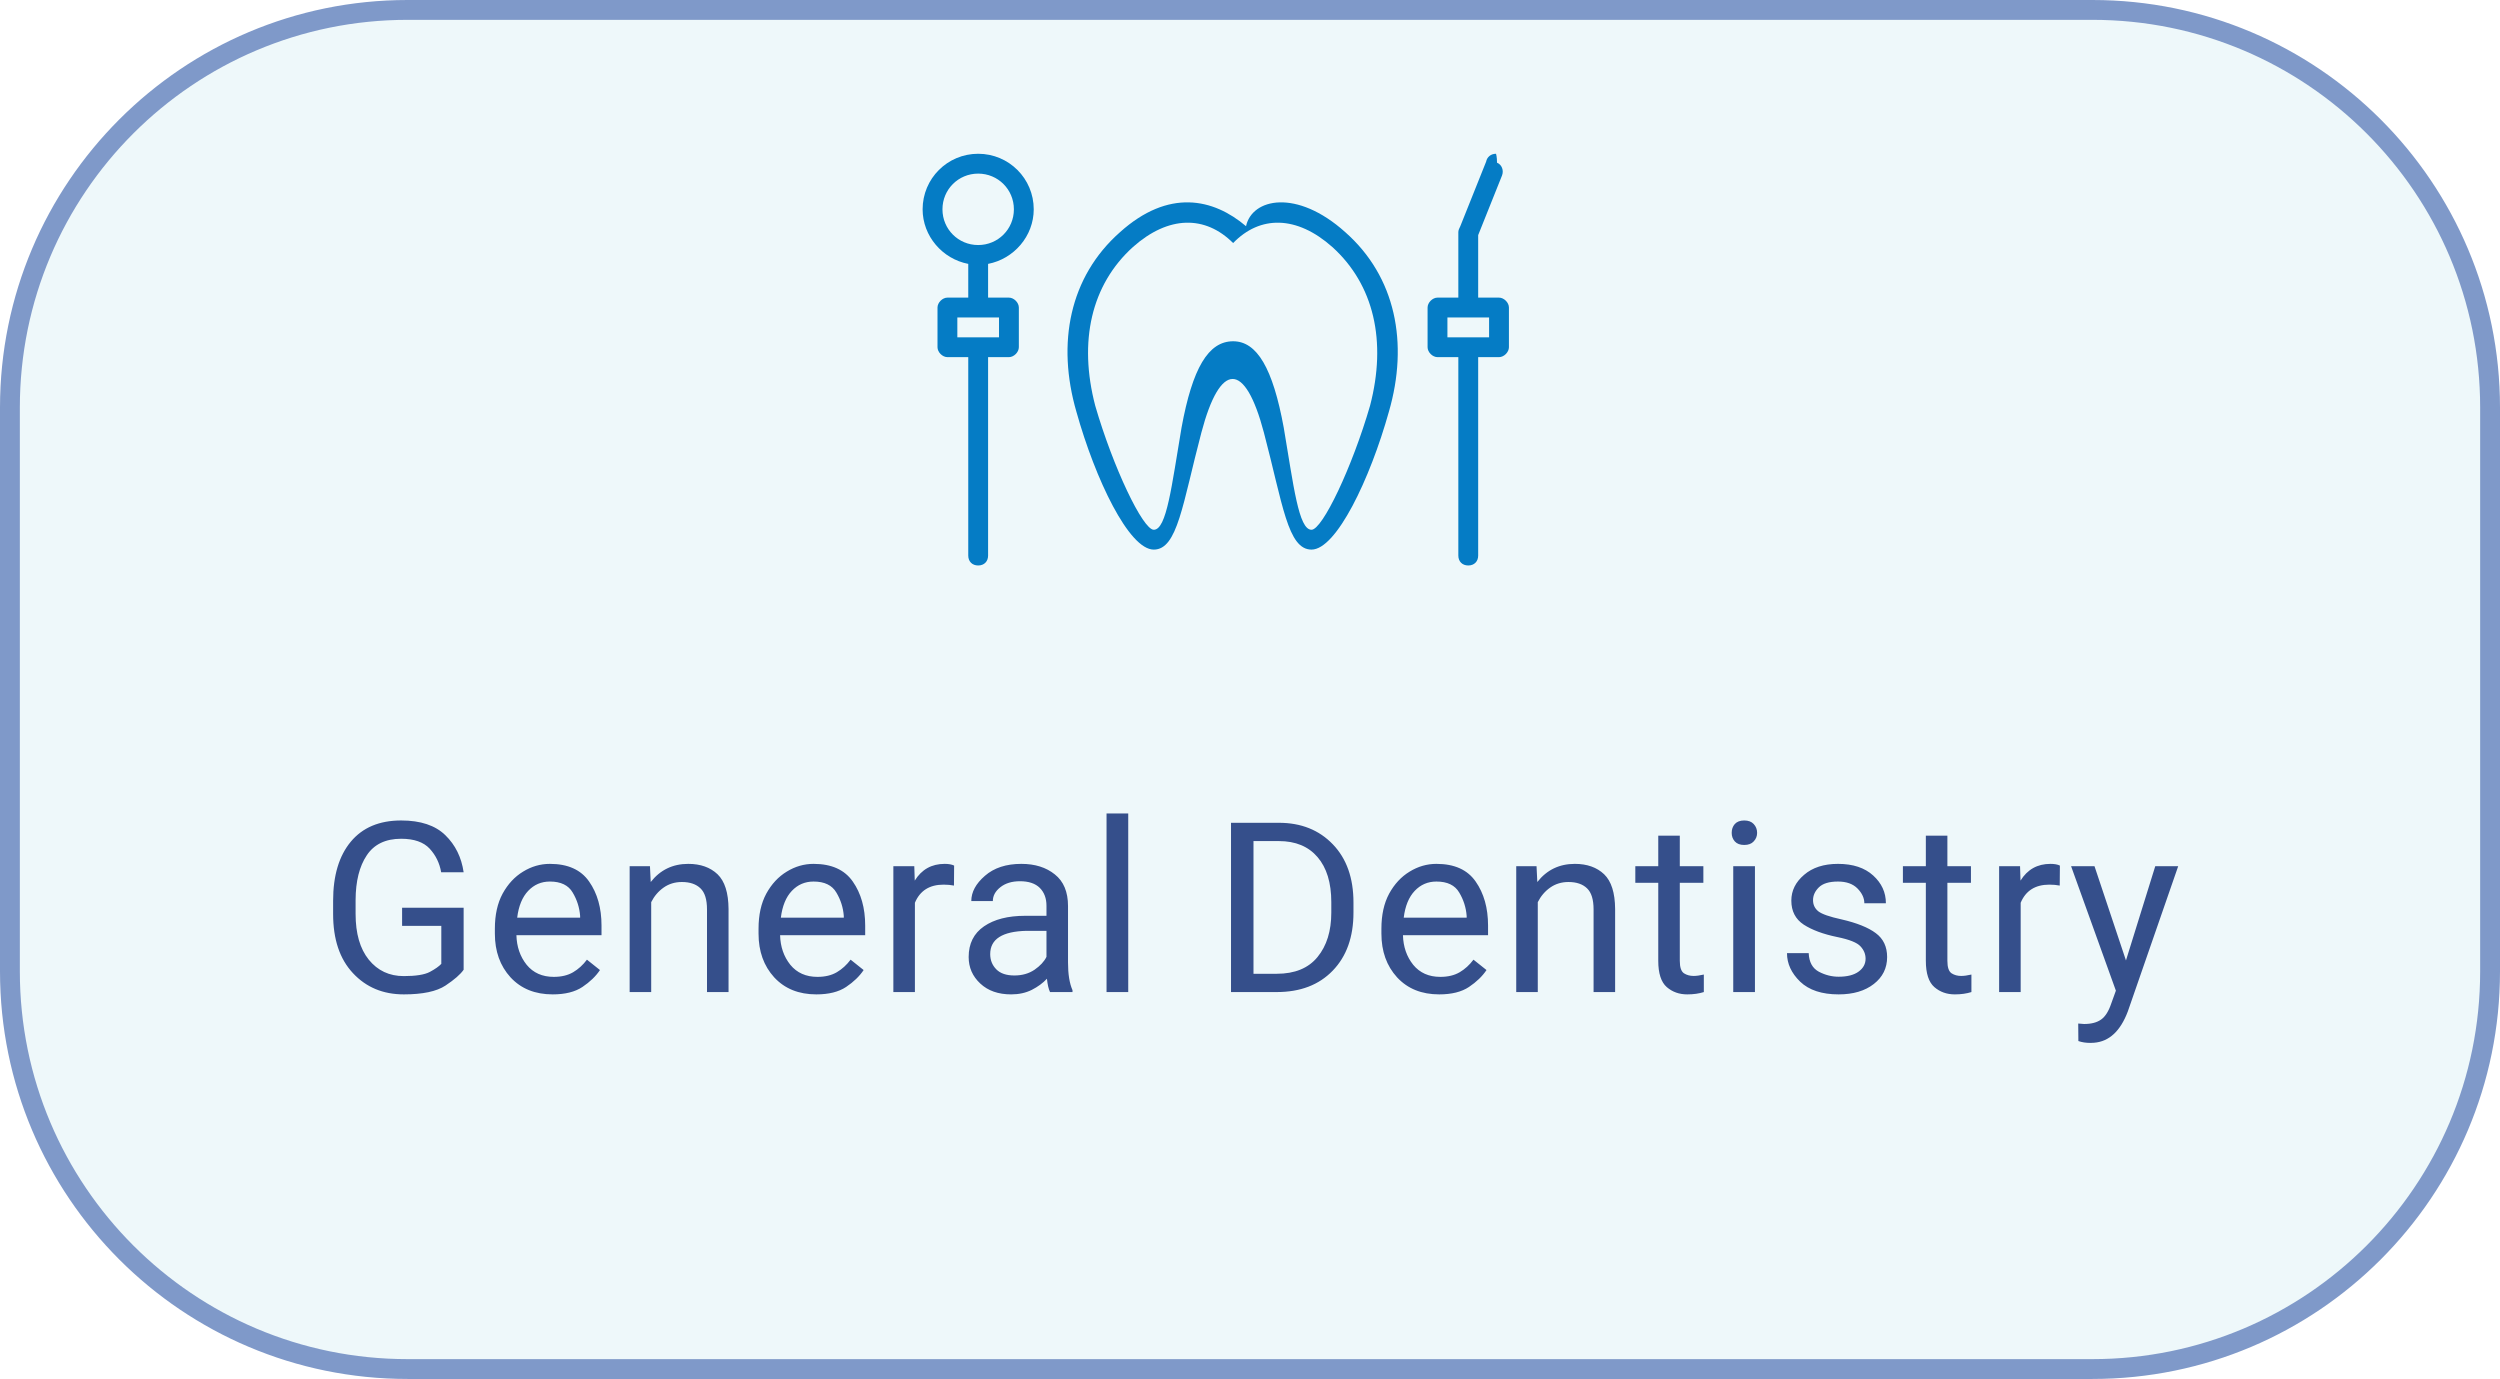
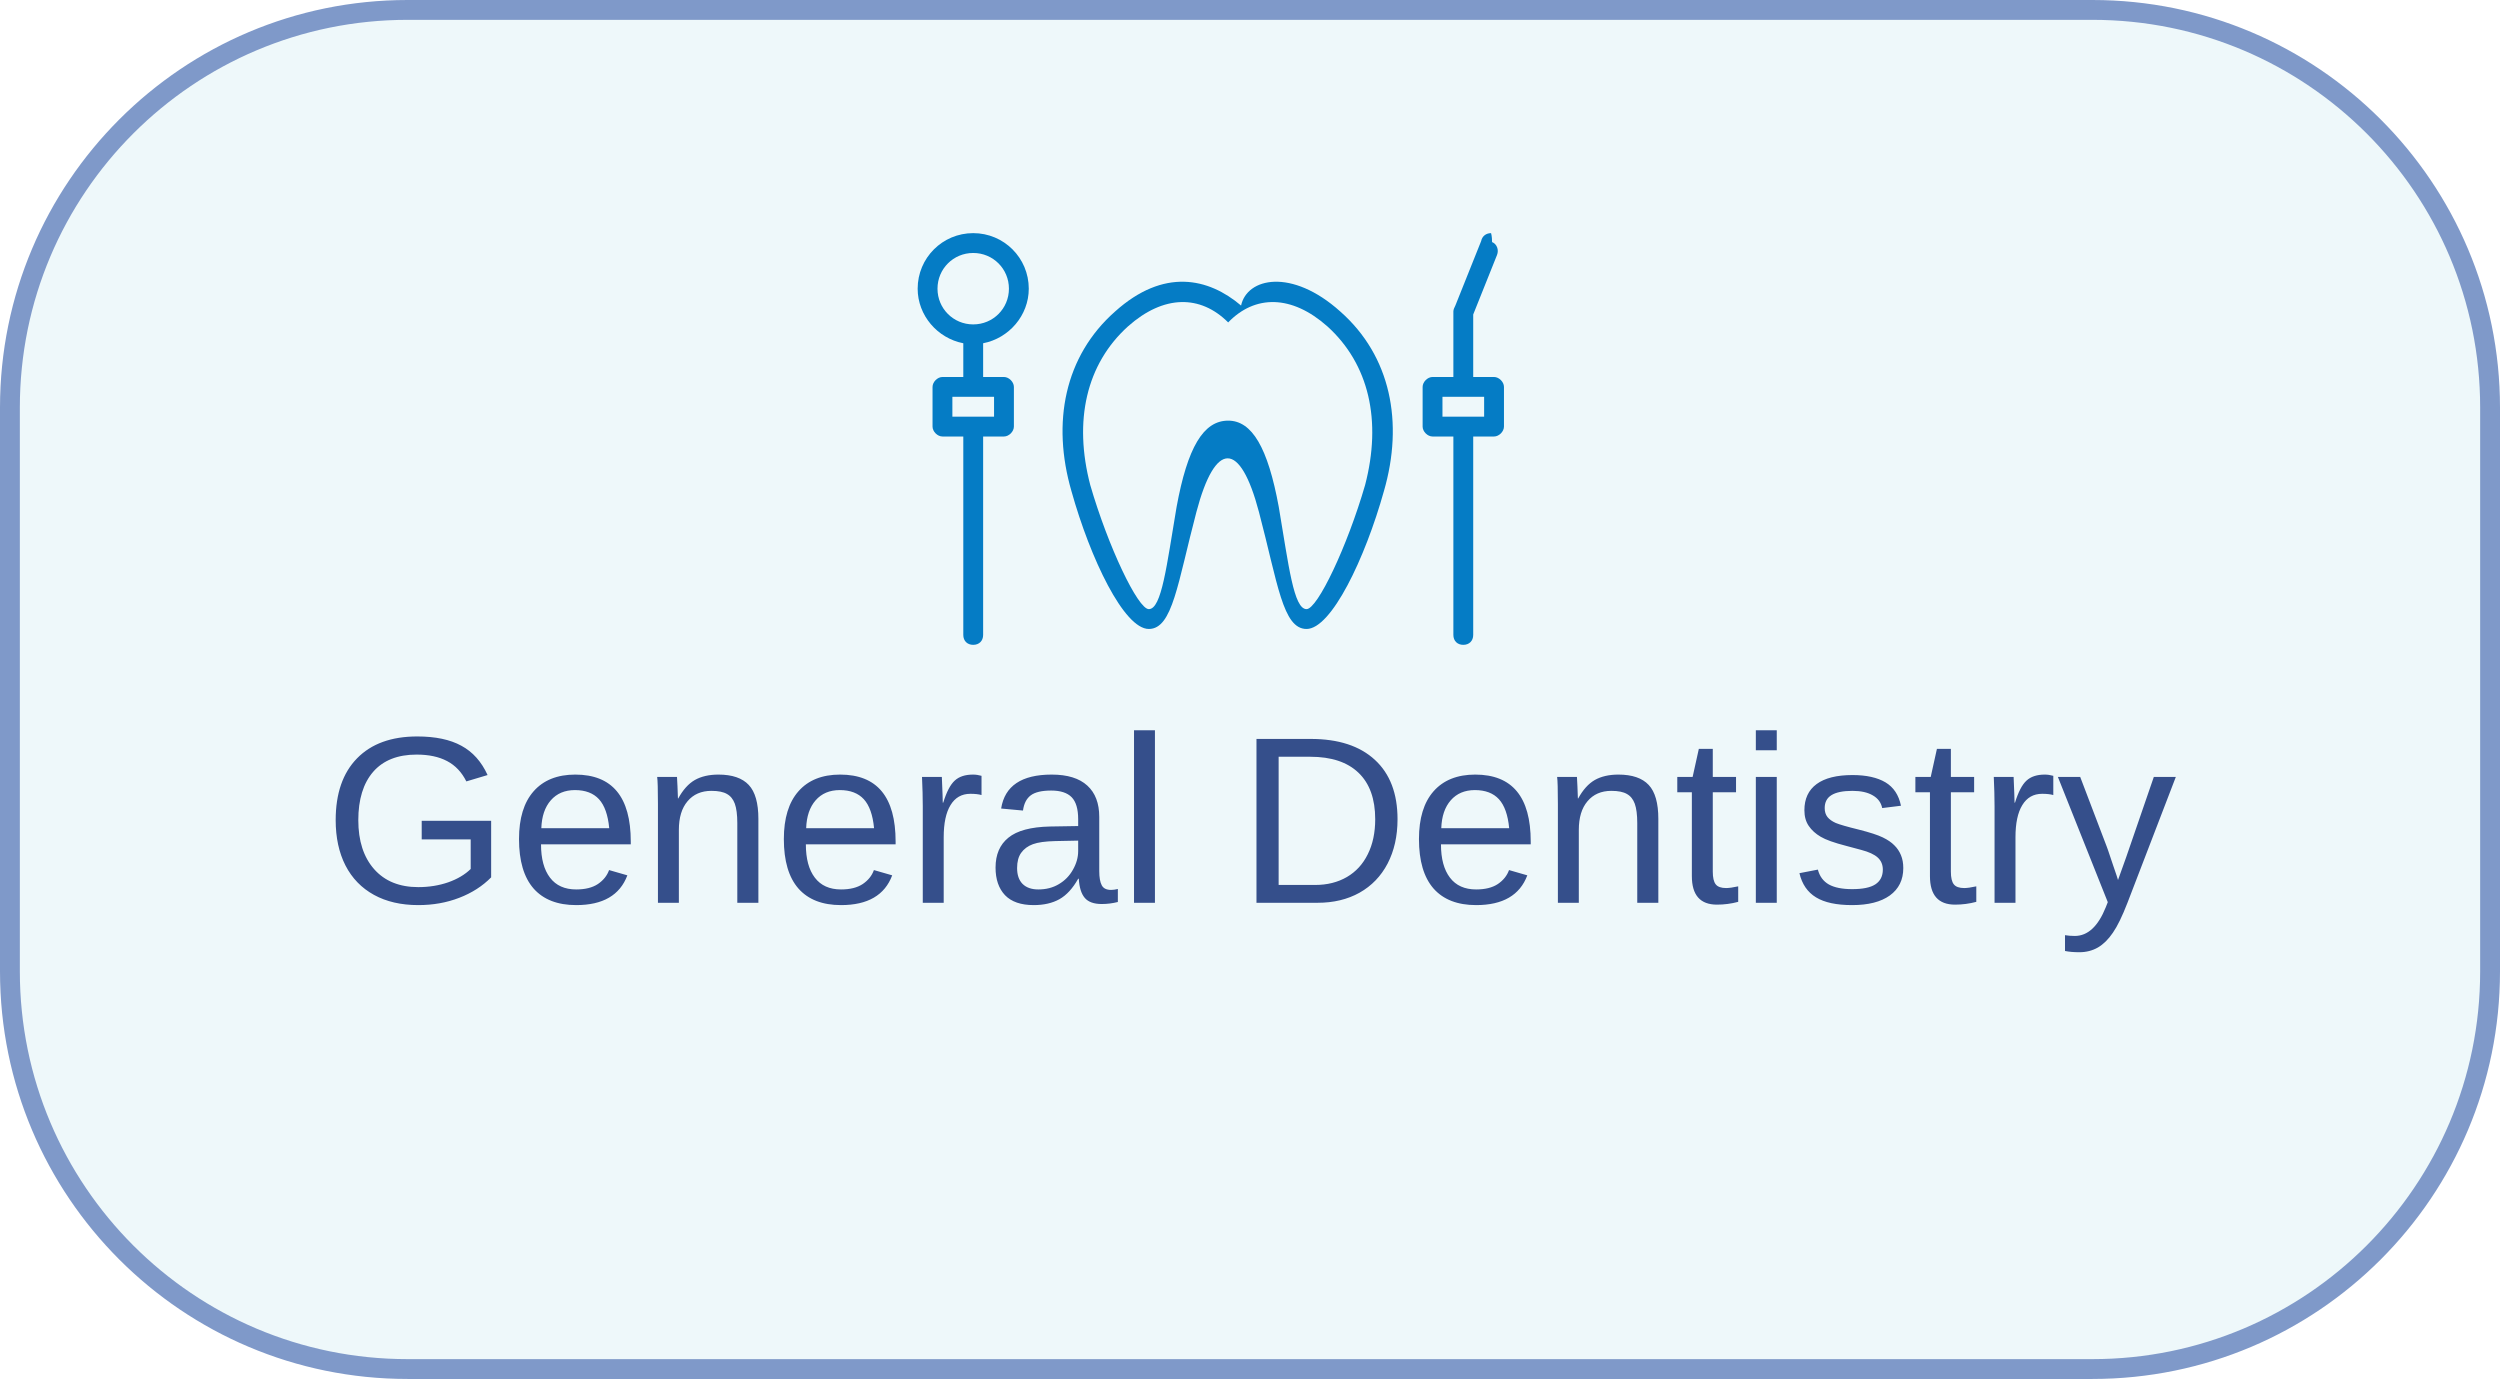
<svg xmlns="http://www.w3.org/2000/svg" width="252" height="139" viewBox="0 0 252 139" fill="none">
  <rect x="1" y="1" width="250" height="137" rx="40.08" fill="#EEF8FA" stroke="#7F99C9" stroke-width="2" />
-   <g fill="#057CC5">
+   <g fill="#057CC5" transform="translate(-0.5 8)">
    <path d="M98.6 15.5C95.5 15.5 93 18 93 21.1C93 23.8 95 26.1 97.6 26.6V30H95.5C95 30 94.5 30.5 94.5 31V35C94.5 35.5 95 36 95.5 36H97.6V56C97.6 56.6 98 57 98.6 57C99.2 57 99.6 56.6 99.6 56V36H101.7C102.2 36 102.7 35.5 102.7 35V31C102.7 30.5 102.2 30 101.7 30H99.6V26.6C102.2 26.1 104.2 23.8 104.2 21.1C104.2 18 101.7 15.5 98.6 15.5ZM98.6 17.5C100.6 17.5 102.2 19.1 102.2 21.1C102.2 23.1 100.6 24.7 98.6 24.7C96.6 24.7 95 23.1 95 21.1C95 19.1 96.6 17.5 98.6 17.5ZM96.5 32H100.7V34H96.5V32Z" />
    <path d="M125.6 22.8C122.3 20 117.8 19 112.9 23.4C107.8 27.9 106.5 34.6 108.5 41.5C110.4 48.3 113.8 55.4 116.3 55.4C118.7 55.4 119.2 50.8 121.1 43.6C123 36.4 125.5 36.4 127.4 43.6C129.3 50.8 129.8 55.4 132.2 55.4C134.7 55.4 138.1 48.3 140 41.5C142 34.6 140.7 27.9 135.6 23.4C130.7 19 126.2 20 125.6 22.8ZM134.3 24.9C138.5 28.7 139.8 34.4 138.1 40.9C136.3 47.1 133.3 53.4 132.2 53.4C130.9 53.4 130.4 49 129.4 43.1C128.3 37.1 126.7 34.4 124.3 34.4C121.8 34.4 120.2 37.1 119.1 43.1C118.1 49 117.6 53.4 116.3 53.4C115.2 53.4 112.2 47.1 110.4 40.9C108.7 34.4 110 28.7 114.2 24.9C117.8 21.7 121.5 21.7 124.3 24.5C127 21.7 130.7 21.7 134.3 24.9Z" />
    <path d="M150.8 15.5C150.3 15.5 149.9 15.8 149.8 16.3L147.2 22.8C147.1 23 147 23.2 147 23.4V30H144.9C144.4 30 143.9 30.5 143.9 31V35C143.9 35.5 144.4 36 144.9 36H147V56C147 56.6 147.4 57 148 57C148.6 57 149 56.6 149 56V36H151.1C151.6 36 152.1 35.5 152.1 35V31C152.1 30.5 151.6 30 151.1 30H149V23.7L151.4 17.7C151.6 17.2 151.4 16.6 150.9 16.4C150.9 15.8 150.8 15.5 150.8 15.5ZM145.9 32H150.1V34H145.9V32Z" />
  </g>
-   <text x="126" y="100" fill="#354F8B" font-family="system-ui, -apple-system, 'Segoe UI', Roboto, Helvetica, Arial, sans-serif" font-size="24" font-weight="normal" text-anchor="middle" letter-spacing="0.3">
+   <text x="126" y="91" fill="#354F8B" font-family="Arial, Helvetica, sans-serif" font-size="24" font-weight="400" text-anchor="middle" letter-spacing="0">
    General Dentistry
  </text>
</svg>
